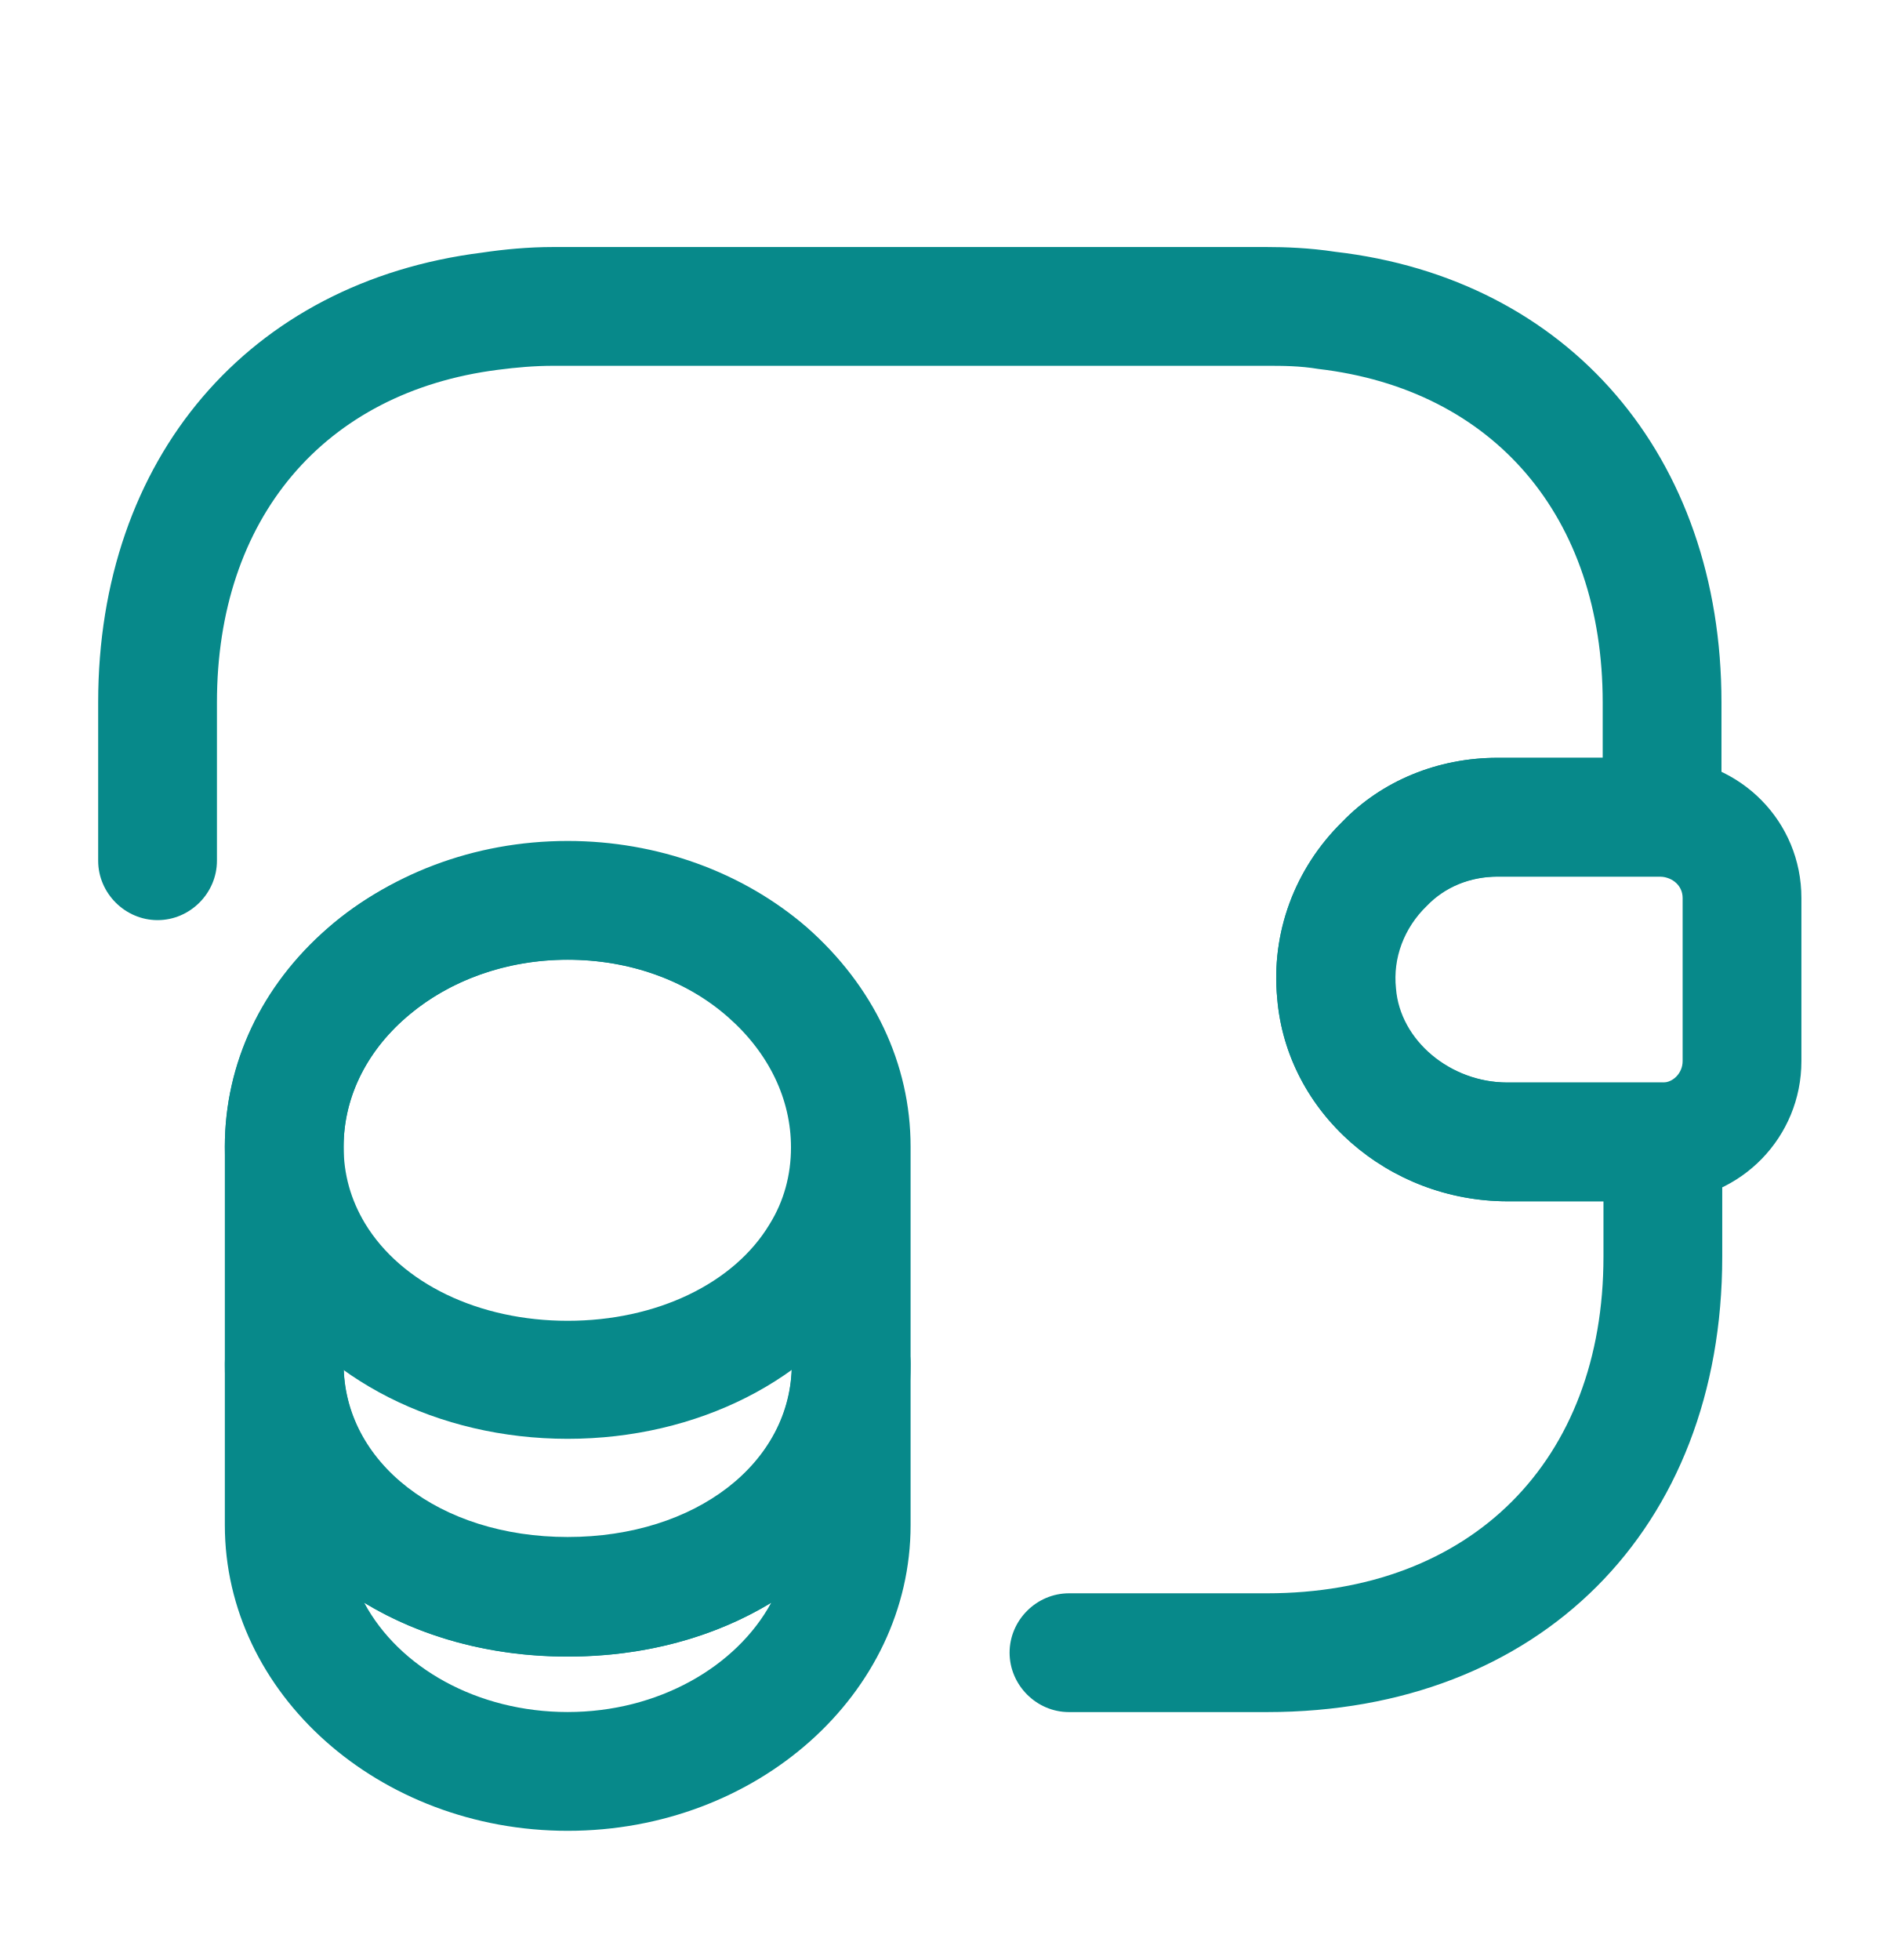
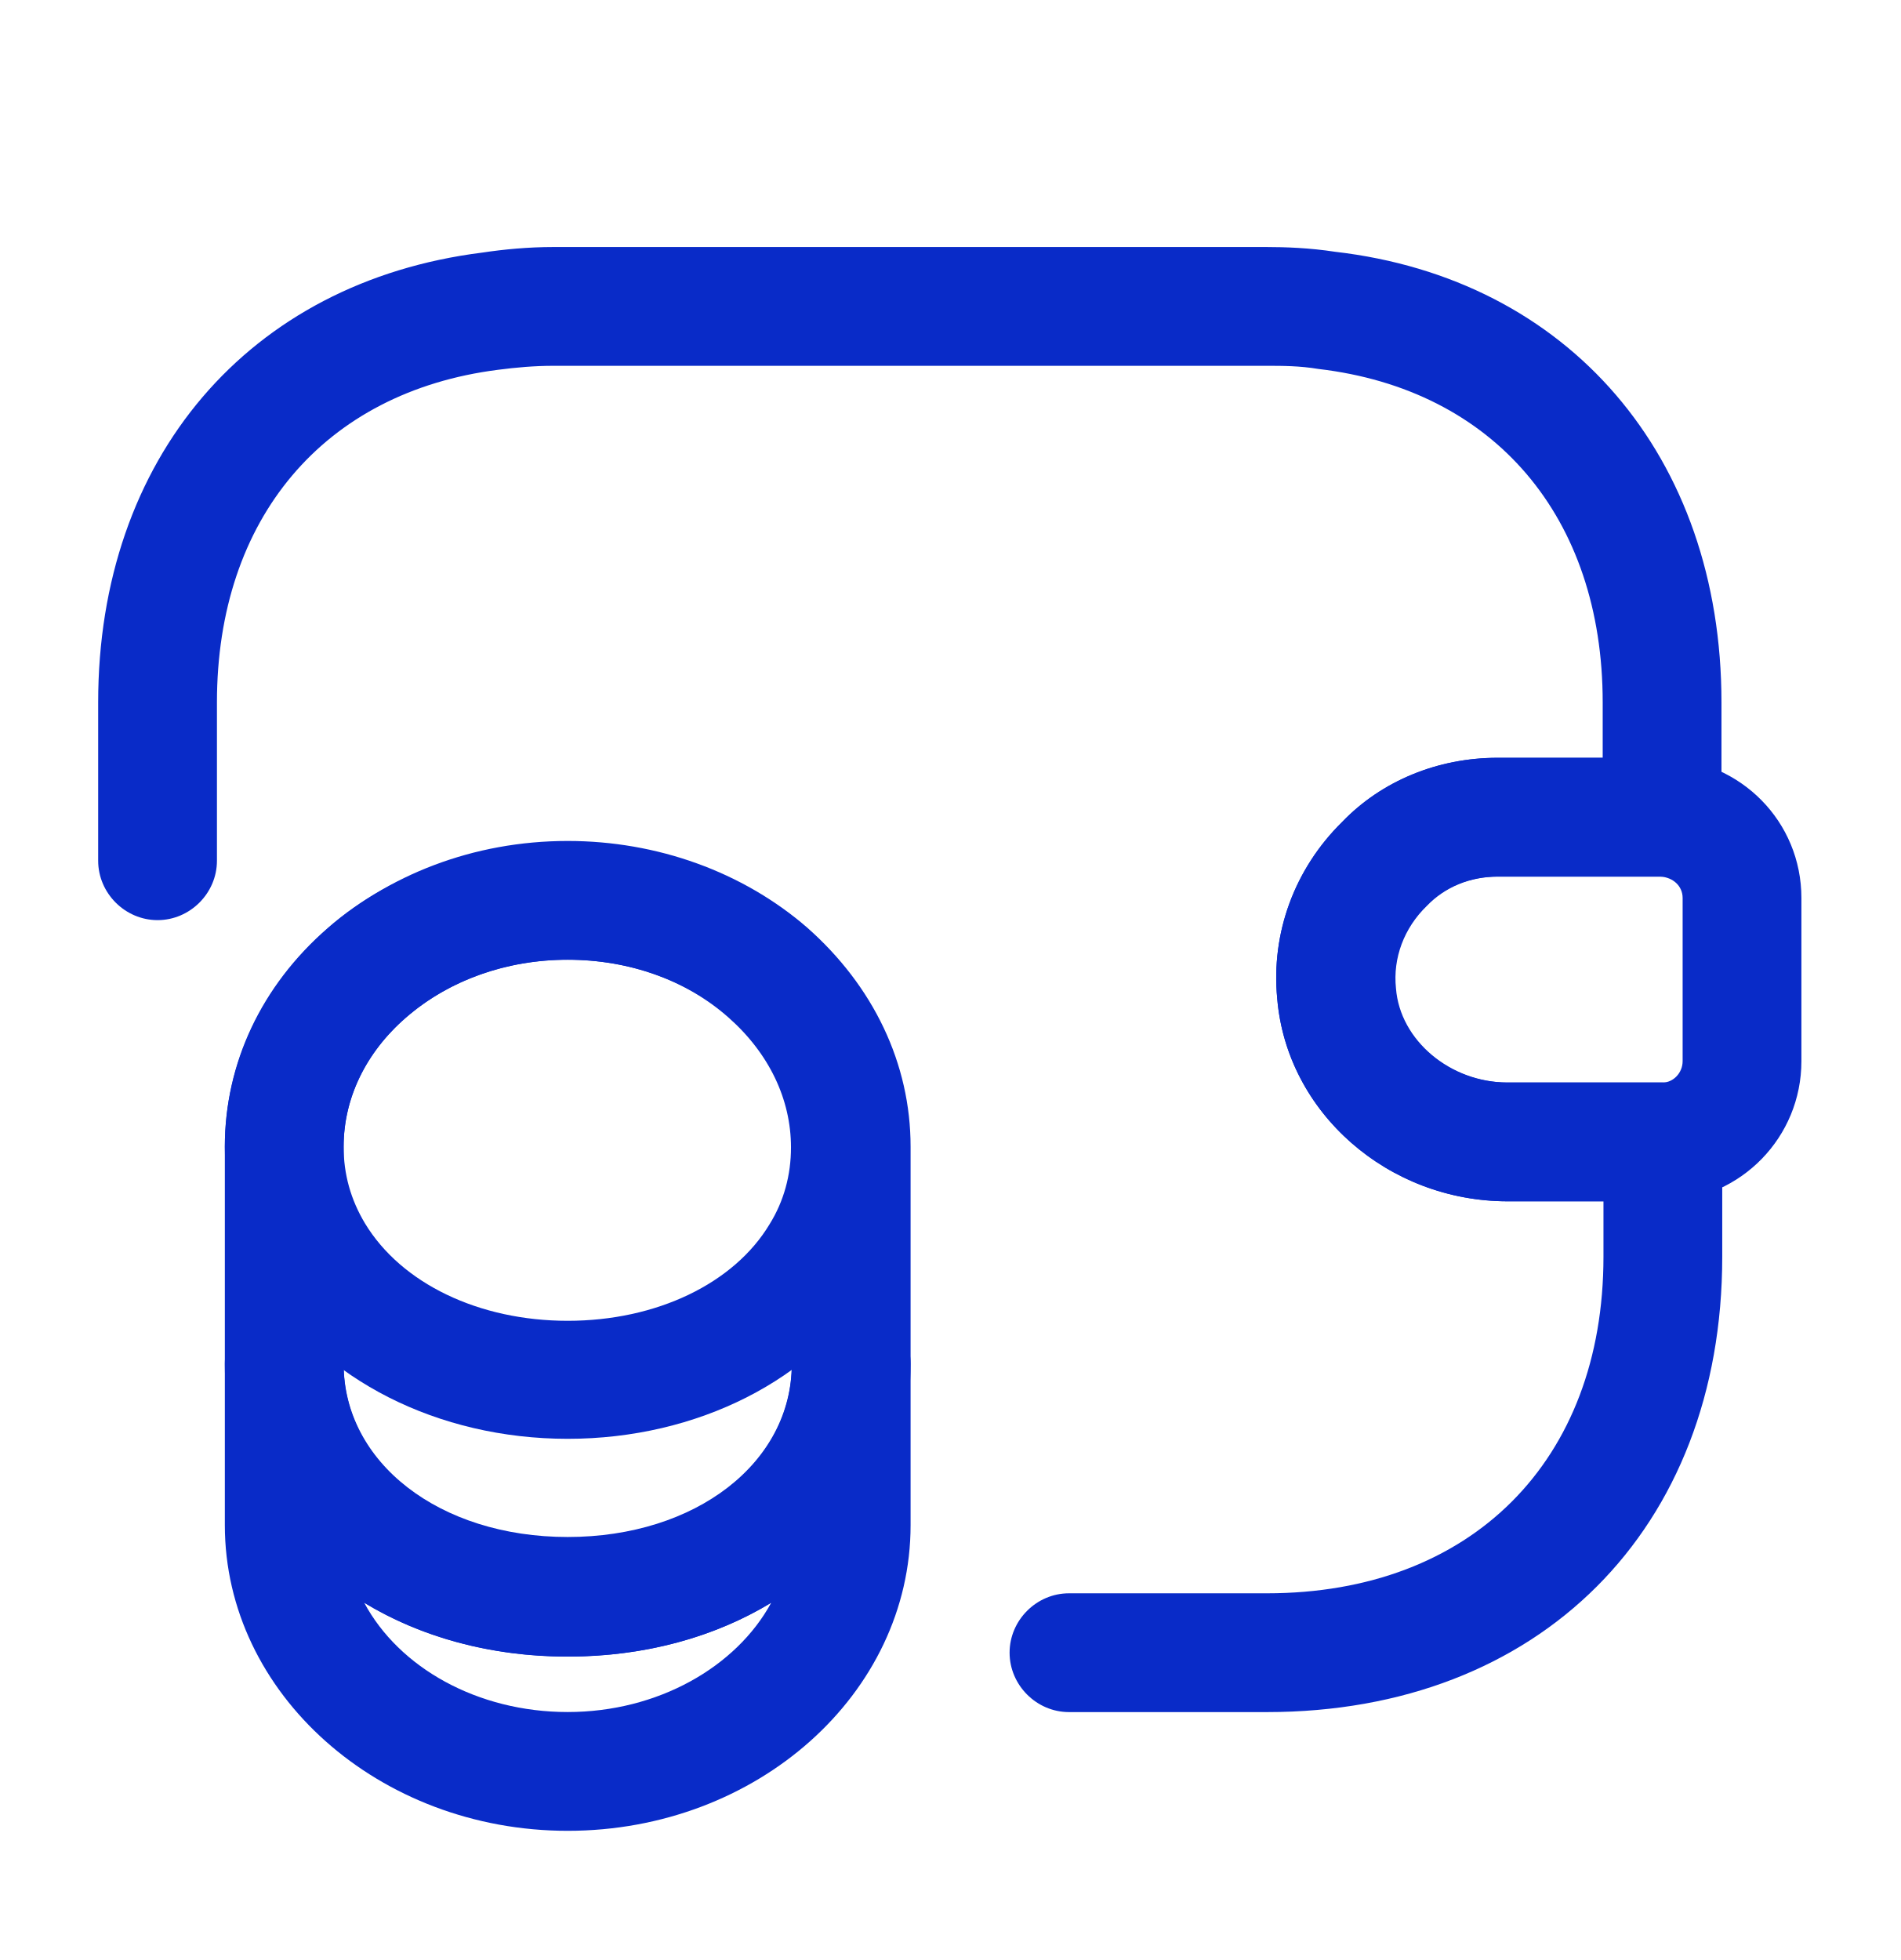
<svg xmlns="http://www.w3.org/2000/svg" width="32" height="33" viewBox="0 0 32 33" fill="none">
-   <path d="M9.559 30.825C6.386 30.825 3.786 28.518 3.786 25.678V22.958C3.786 22.411 4.239 21.958 4.786 21.958C5.333 21.958 5.786 22.411 5.786 22.958C5.786 24.625 7.399 25.878 9.559 25.878C11.719 25.878 13.333 24.625 13.333 22.958C13.333 22.411 13.786 21.958 14.333 21.958C14.879 21.958 15.333 22.411 15.333 22.958V25.678C15.333 28.518 12.746 30.825 9.559 30.825ZM6.133 26.985C6.719 28.078 8.039 28.825 9.559 28.825C11.079 28.825 12.399 28.065 12.986 26.985C12.039 27.558 10.866 27.891 9.559 27.891C8.253 27.891 7.079 27.558 6.133 26.985Z" fill="#07898A" />
-   <path d="M9.559 24.225C7.373 24.225 5.413 23.225 4.439 21.638C4.013 20.945 3.786 20.131 3.786 19.305C3.786 17.905 4.399 16.598 5.519 15.625C7.679 13.731 11.399 13.732 13.573 15.611C14.693 16.598 15.319 17.905 15.319 19.305C15.319 20.131 15.093 20.945 14.666 21.638C13.706 23.225 11.746 24.225 9.559 24.225ZM9.559 16.158C8.519 16.158 7.559 16.505 6.839 17.131C6.159 17.718 5.786 18.491 5.786 19.305C5.786 19.771 5.906 20.198 6.146 20.598C6.759 21.611 8.066 22.238 9.559 22.238C11.053 22.238 12.359 21.611 12.959 20.611C13.199 20.225 13.319 19.785 13.319 19.318C13.319 18.505 12.946 17.731 12.266 17.131C11.559 16.505 10.599 16.158 9.559 16.158Z" fill="#07898A" />
-   <path d="M9.559 27.892C6.266 27.892 3.786 25.773 3.786 22.973V19.306C3.786 16.466 6.373 14.159 9.559 14.159C11.066 14.159 12.506 14.679 13.586 15.613C14.706 16.599 15.333 17.906 15.333 19.306V22.973C15.333 25.773 12.853 27.892 9.559 27.892ZM9.559 16.159C7.479 16.159 5.786 17.573 5.786 19.306V22.973C5.786 24.639 7.399 25.892 9.559 25.892C11.719 25.892 13.333 24.639 13.333 22.973V19.306C13.333 18.492 12.96 17.719 12.28 17.119C11.559 16.506 10.599 16.159 9.559 16.159Z" fill="#07898A" />
-   <path d="M25.386 20.226C23.373 20.226 21.666 18.732 21.506 16.812C21.4 15.706 21.8 14.626 22.6 13.839C23.266 13.145 24.213 12.759 25.213 12.759H28C29.32 12.799 30.333 13.839 30.333 15.119V17.866C30.333 19.145 29.32 20.186 28.04 20.226H25.386ZM27.96 14.759H25.226C24.76 14.759 24.333 14.932 24.026 15.252C23.64 15.626 23.453 16.132 23.506 16.639C23.573 17.519 24.426 18.226 25.386 18.226H28C28.173 18.226 28.333 18.066 28.333 17.866V15.119C28.333 14.919 28.173 14.772 27.96 14.759Z" fill="#07898A" />
-   <path d="M21.333 28.826H18C17.453 28.826 17 28.372 17 27.826C17 27.279 17.453 26.826 18 26.826H21.333C24.773 26.826 27 24.599 27 21.159V20.226H25.387C23.373 20.226 21.667 18.733 21.507 16.812C21.4 15.706 21.8 14.626 22.6 13.839C23.267 13.146 24.213 12.759 25.213 12.759H26.987V11.826C26.987 8.706 25.16 6.559 22.2 6.212C21.88 6.159 21.6 6.159 21.32 6.159H9.32C9 6.159 8.693 6.186 8.387 6.226C5.453 6.599 3.653 8.733 3.653 11.826V14.492C3.653 15.039 3.2 15.492 2.653 15.492C2.107 15.492 1.653 15.039 1.653 14.492V11.826C1.653 7.719 4.187 4.746 8.12 4.253C8.48 4.199 8.893 4.159 9.32 4.159H21.32C21.64 4.159 22.053 4.173 22.48 4.239C26.413 4.693 28.987 7.679 28.987 11.826V13.759C28.987 14.306 28.533 14.759 27.987 14.759H25.213C24.747 14.759 24.32 14.932 24.013 15.252C23.627 15.626 23.44 16.133 23.493 16.639C23.56 17.519 24.413 18.226 25.373 18.226H28C28.547 18.226 29 18.679 29 19.226V21.159C29 25.746 25.92 28.826 21.333 28.826Z" fill="#07898A" />
+   <path d="M9.559 30.825C6.386 30.825 3.786 28.518 3.786 25.678V22.958C3.786 22.411 4.239 21.958 4.786 21.958C5.333 21.958 5.786 22.411 5.786 22.958C5.786 24.625 7.399 25.878 9.559 25.878C11.719 25.878 13.333 24.625 13.333 22.958C13.333 22.411 13.786 21.958 14.333 21.958C14.879 21.958 15.333 22.411 15.333 22.958V25.678C15.333 28.518 12.746 30.825 9.559 30.825ZM6.133 26.985C6.719 28.078 8.039 28.825 9.559 28.825C11.079 28.825 12.399 28.065 12.986 26.985C12.039 27.558 10.866 27.891 9.559 27.891C8.253 27.891 7.079 27.558 6.133 26.985Z" fill="#092BC8" />
+   <path d="M9.559 24.225C7.373 24.225 5.413 23.225 4.439 21.638C4.013 20.945 3.786 20.131 3.786 19.305C3.786 17.905 4.399 16.598 5.519 15.625C7.679 13.731 11.399 13.732 13.573 15.611C14.693 16.598 15.319 17.905 15.319 19.305C15.319 20.131 15.093 20.945 14.666 21.638C13.706 23.225 11.746 24.225 9.559 24.225ZM9.559 16.158C8.519 16.158 7.559 16.505 6.839 17.131C6.159 17.718 5.786 18.491 5.786 19.305C5.786 19.771 5.906 20.198 6.146 20.598C6.759 21.611 8.066 22.238 9.559 22.238C11.053 22.238 12.359 21.611 12.959 20.611C13.199 20.225 13.319 19.785 13.319 19.318C13.319 18.505 12.946 17.731 12.266 17.131C11.559 16.505 10.599 16.158 9.559 16.158Z" fill="#092BC8" />
+   <path d="M9.559 27.892C6.266 27.892 3.786 25.773 3.786 22.973V19.306C3.786 16.466 6.373 14.159 9.559 14.159C11.066 14.159 12.506 14.679 13.586 15.613C14.706 16.599 15.333 17.906 15.333 19.306V22.973C15.333 25.773 12.853 27.892 9.559 27.892ZM9.559 16.159C7.479 16.159 5.786 17.573 5.786 19.306V22.973C5.786 24.639 7.399 25.892 9.559 25.892C11.719 25.892 13.333 24.639 13.333 22.973V19.306C13.333 18.492 12.96 17.719 12.28 17.119C11.559 16.506 10.599 16.159 9.559 16.159Z" fill="#092BC8" />
+   <path d="M25.386 20.226C23.373 20.226 21.666 18.732 21.506 16.812C21.4 15.706 21.8 14.626 22.6 13.839C23.266 13.145 24.213 12.759 25.213 12.759H28C29.32 12.799 30.333 13.839 30.333 15.119V17.866C30.333 19.145 29.32 20.186 28.04 20.226H25.386ZM27.96 14.759H25.226C24.76 14.759 24.333 14.932 24.026 15.252C23.64 15.626 23.453 16.132 23.506 16.639C23.573 17.519 24.426 18.226 25.386 18.226H28C28.173 18.226 28.333 18.066 28.333 17.866V15.119C28.333 14.919 28.173 14.772 27.96 14.759Z" fill="#092BC8" />
+   <path d="M21.333 28.826H18C17.453 28.826 17 28.372 17 27.826C17 27.279 17.453 26.826 18 26.826H21.333C24.773 26.826 27 24.599 27 21.159V20.226H25.387C23.373 20.226 21.667 18.733 21.507 16.812C21.4 15.706 21.8 14.626 22.6 13.839C23.267 13.146 24.213 12.759 25.213 12.759H26.987V11.826C26.987 8.706 25.16 6.559 22.2 6.212C21.88 6.159 21.6 6.159 21.32 6.159H9.32C9 6.159 8.693 6.186 8.387 6.226C5.453 6.599 3.653 8.733 3.653 11.826V14.492C3.653 15.039 3.2 15.492 2.653 15.492C2.107 15.492 1.653 15.039 1.653 14.492V11.826C1.653 7.719 4.187 4.746 8.12 4.253C8.48 4.199 8.893 4.159 9.32 4.159H21.32C21.64 4.159 22.053 4.173 22.48 4.239C26.413 4.693 28.987 7.679 28.987 11.826V13.759C28.987 14.306 28.533 14.759 27.987 14.759H25.213C24.747 14.759 24.32 14.932 24.013 15.252C23.627 15.626 23.44 16.133 23.493 16.639C23.56 17.519 24.413 18.226 25.373 18.226H28C28.547 18.226 29 18.679 29 19.226V21.159C29 25.746 25.92 28.826 21.333 28.826Z" fill="#092BC8" />
</svg>
